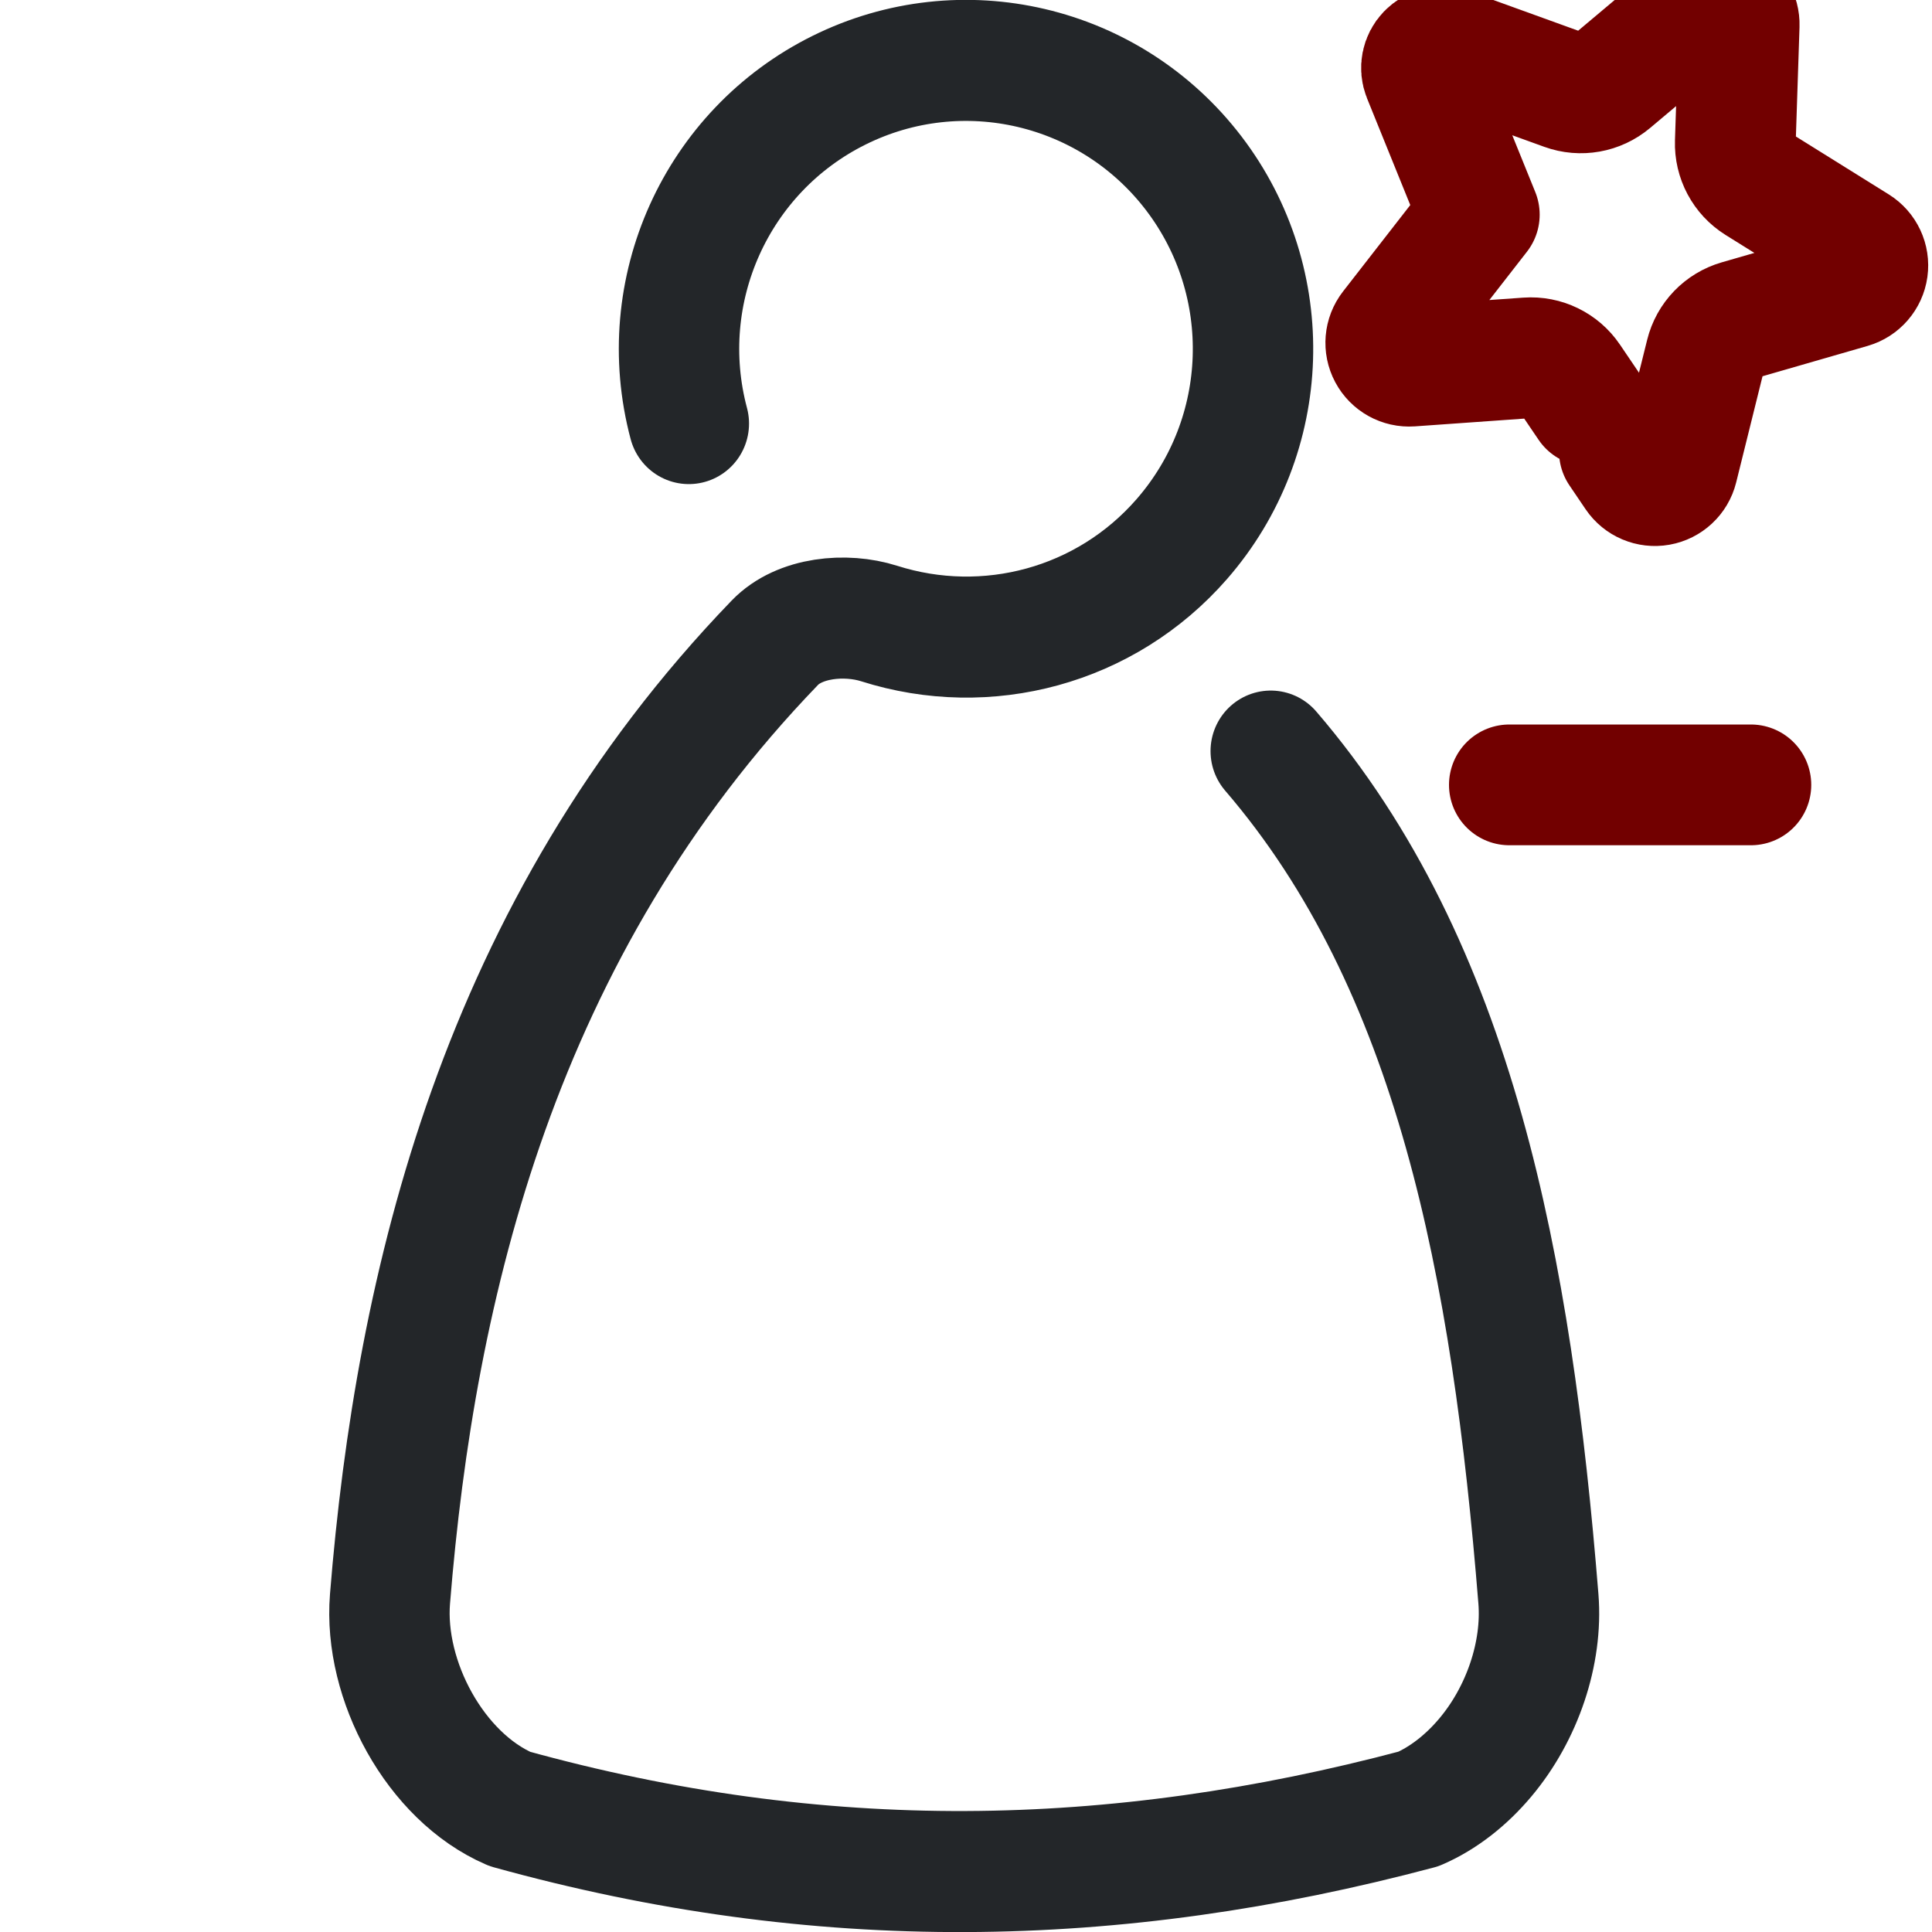
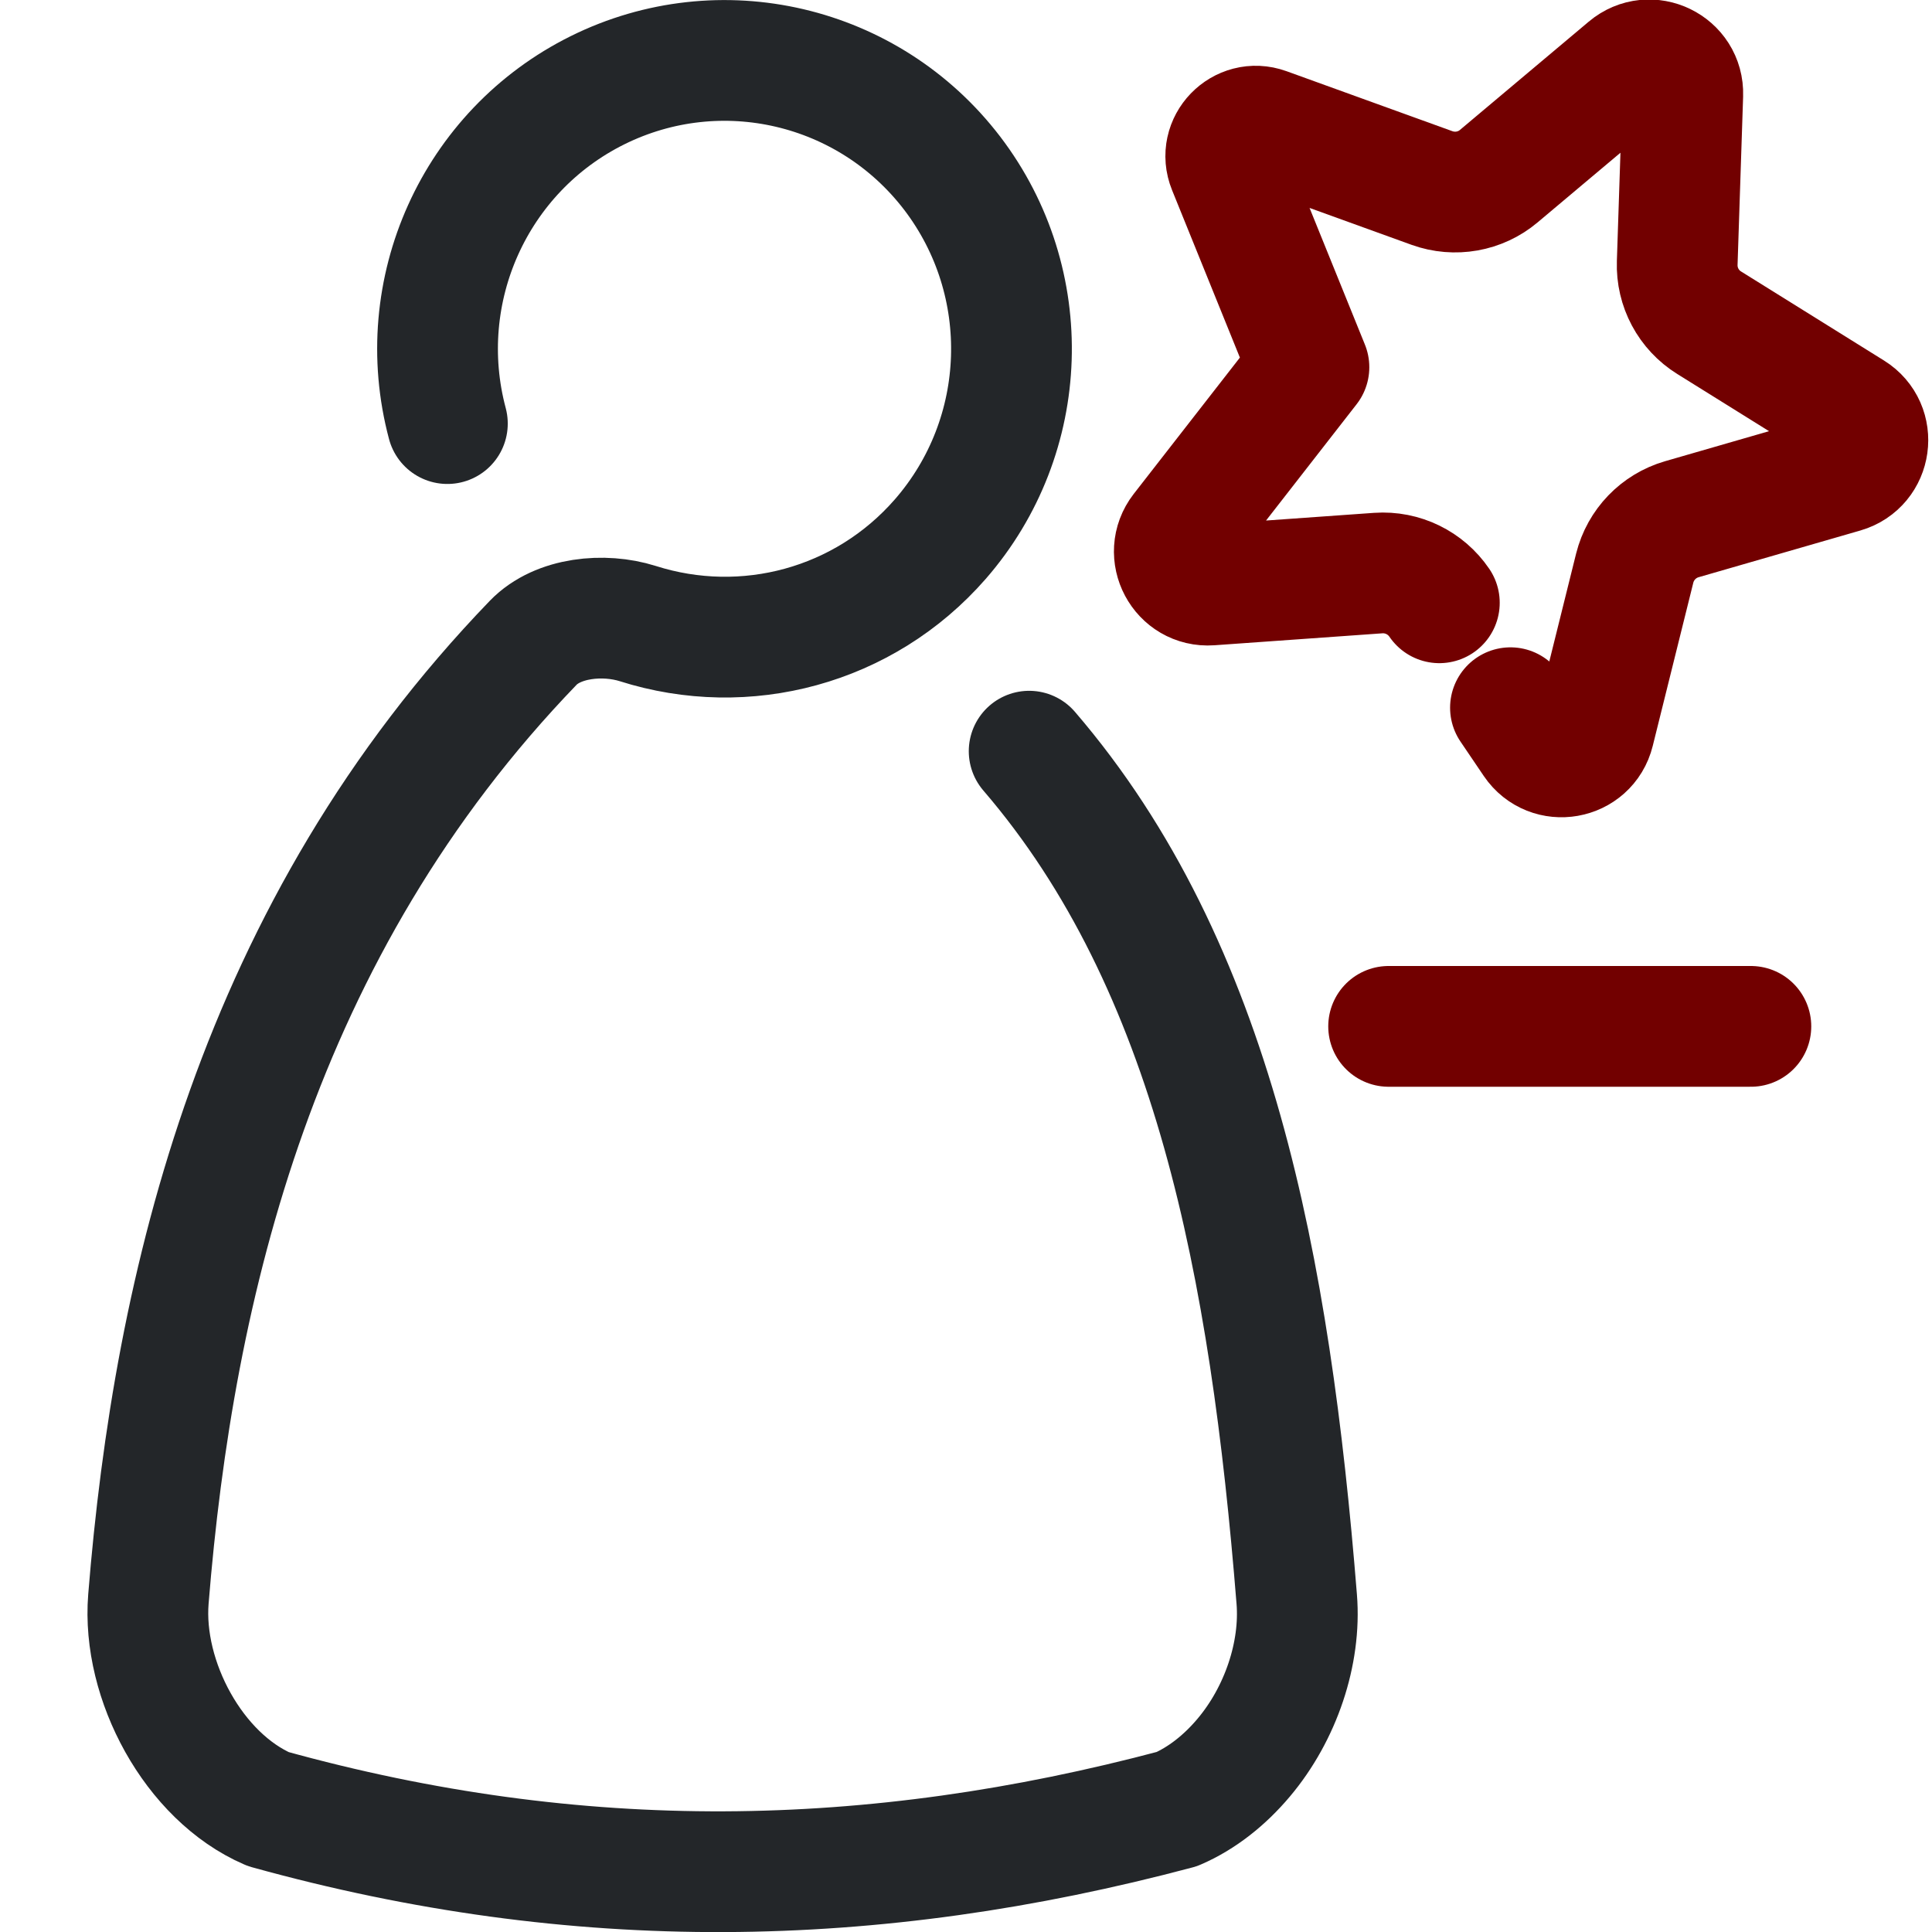
<svg xmlns="http://www.w3.org/2000/svg" class="ColorScheme-Text" width="16" height="16" version="1.1" viewBox="0 0 16 16" id="svg2">
  <defs id="defs1">
    <style id="current-color-scheme" type="text/css">.ColorScheme-Text { color:#232629; }.ColorScheme-NegativeText{color:#720000}</style>
  </defs>
-   <path id="circle1" style="fill:none;stroke-width:1.604;stroke-linecap:round;stroke-linejoin:round;paint-order:stroke fill markers" class="ColorScheme-Text" d="m 10.787,8.812 c -0.472,-1.762 0.366,-3.611 2.002,-4.418 1.636,-0.807 3.613,-0.345 4.724,1.101 1.11,1.447 1.044,3.476 -0.159,4.848 -1.014,1.156 -2.597,1.572 -4.03,1.119 -0.449,-0.142 -1.063,-0.085 -1.391,0.254 -3.675,3.789 -4.789,8.506 -5.127,12.672 -0.087,1.078 0.603,2.355 1.596,2.782 4.122,1.137 8.047,1.075 12.106,0 0.334,-0.144 0.638,-0.384 0.889,-0.681 0.495,-0.585 0.765,-1.386 0.708,-2.101 C 21.75,20 21,16 18.539,13.152" transform="matrix(0.6216637,0,0,0.6249613,-1.001323,-1.99926)" stroke="currentColor" />
-   <path class="ColorScheme-NegativeText" transform="translate(10.3 -1) scale(.19)" d="M 15.031,22.957 14.22,21.76 A 2.058,2.058 25.917 0 0 12.37,20.861 L 7.281,21.222 A 1.018,1.018 61.917 0 1 6.406,19.582 L 10.268,14.619 7.815,8.564 A 0.909,0.909 133.917 0 1 8.966,7.369 l 5.027,1.819 a 2.058,2.058 169.917 0 0 2.025,-0.36 l 3.905,-3.283 a 1.018,1.018 25.917 0 1 1.672,0.812 l -0.168,5.099 a 2.058,2.058 61.917 0 0 0.968,1.815 l 4.329,2.699 a 1.018,1.018 97.917 0 1 -0.256,1.841 l -4.902,1.415 a 2.058,2.058 133.917 0 0 -1.427,1.482 l -1.229,4.951 a 1.018,1.018 169.917 0 1 -1.83,0.325 l -0.705,-1.041" fill="none" stroke="currentColor" stroke-width="5.263" stroke-linecap="round" stroke-linejoin="round" />
-   <path class="ColorScheme-NegativeText" d="M12.5 6.5h2" fill="none" stroke="currentColor" stroke-linecap="round" />
+   <path id="circle1" style="fill:none;stroke-width:1;stroke-linecap:round;stroke-linejoin:round;paint-order:stroke fill markers" class="ColorScheme-Text" d="M 3.705,3.508 C 3.411,2.407 3.932,1.251 4.949,0.747 5.966,0.243 7.195,0.531 7.886,1.435 8.576,2.34 8.534,3.608 7.787,4.465 7.157,5.187 6.173,5.448 5.281,5.164 5.002,5.076 4.621,5.111 4.416,5.323 2.132,7.691 1.439,10.639 1.229,13.243 c -0.054,0.673 0.375,1.472 0.992,1.739 2.563,0.711 5.002,0.672 7.526,0 0.208,-0.09 0.396,-0.24 0.552,-0.425 0.308,-0.365 0.476,-0.866 0.44,-1.313 -0.22,-2.743 -0.686,-5.243 -2.216,-7.023" stroke="currentColor" />
+   <path class="ColorScheme-NegativeText" d="M 11.92,4.992 C 11.807,4.826 11.615,4.732 11.414,4.746 l -1.391,0.099 C 9.783,4.862 9.637,4.587 9.784,4.397 L 10.84,3.041 10.17,1.387 c -0.081,-0.199 0.113,-0.4 0.315,-0.327 l 1.374,0.497 c 0.189,0.068 0.4,0.031 0.553,-0.098 l 1.067,-0.897 c 0.184,-0.155 0.465,-0.019 0.457,0.222 l -0.046,1.393 c -0.007,0.201 0.094,0.39 0.265,0.496 l 1.183,0.737 c 0.204,0.127 0.161,0.436 -0.07,0.503 l -1.34,0.387 c -0.193,0.056 -0.341,0.21 -0.39,0.405 L 13.202,6.057 c -0.058,0.234 -0.365,0.288 -0.5,0.089 L 12.509,5.861" fill="none" stroke="currentColor" stroke-width="1" stroke-linecap="round" stroke-linejoin="round" id="path1" />
+   <path class="ColorScheme-NegativeText" d="m 11.5,8.5 h 3" fill="none" stroke="currentColor" stroke-linecap="round" id="path2" />
</svg>
